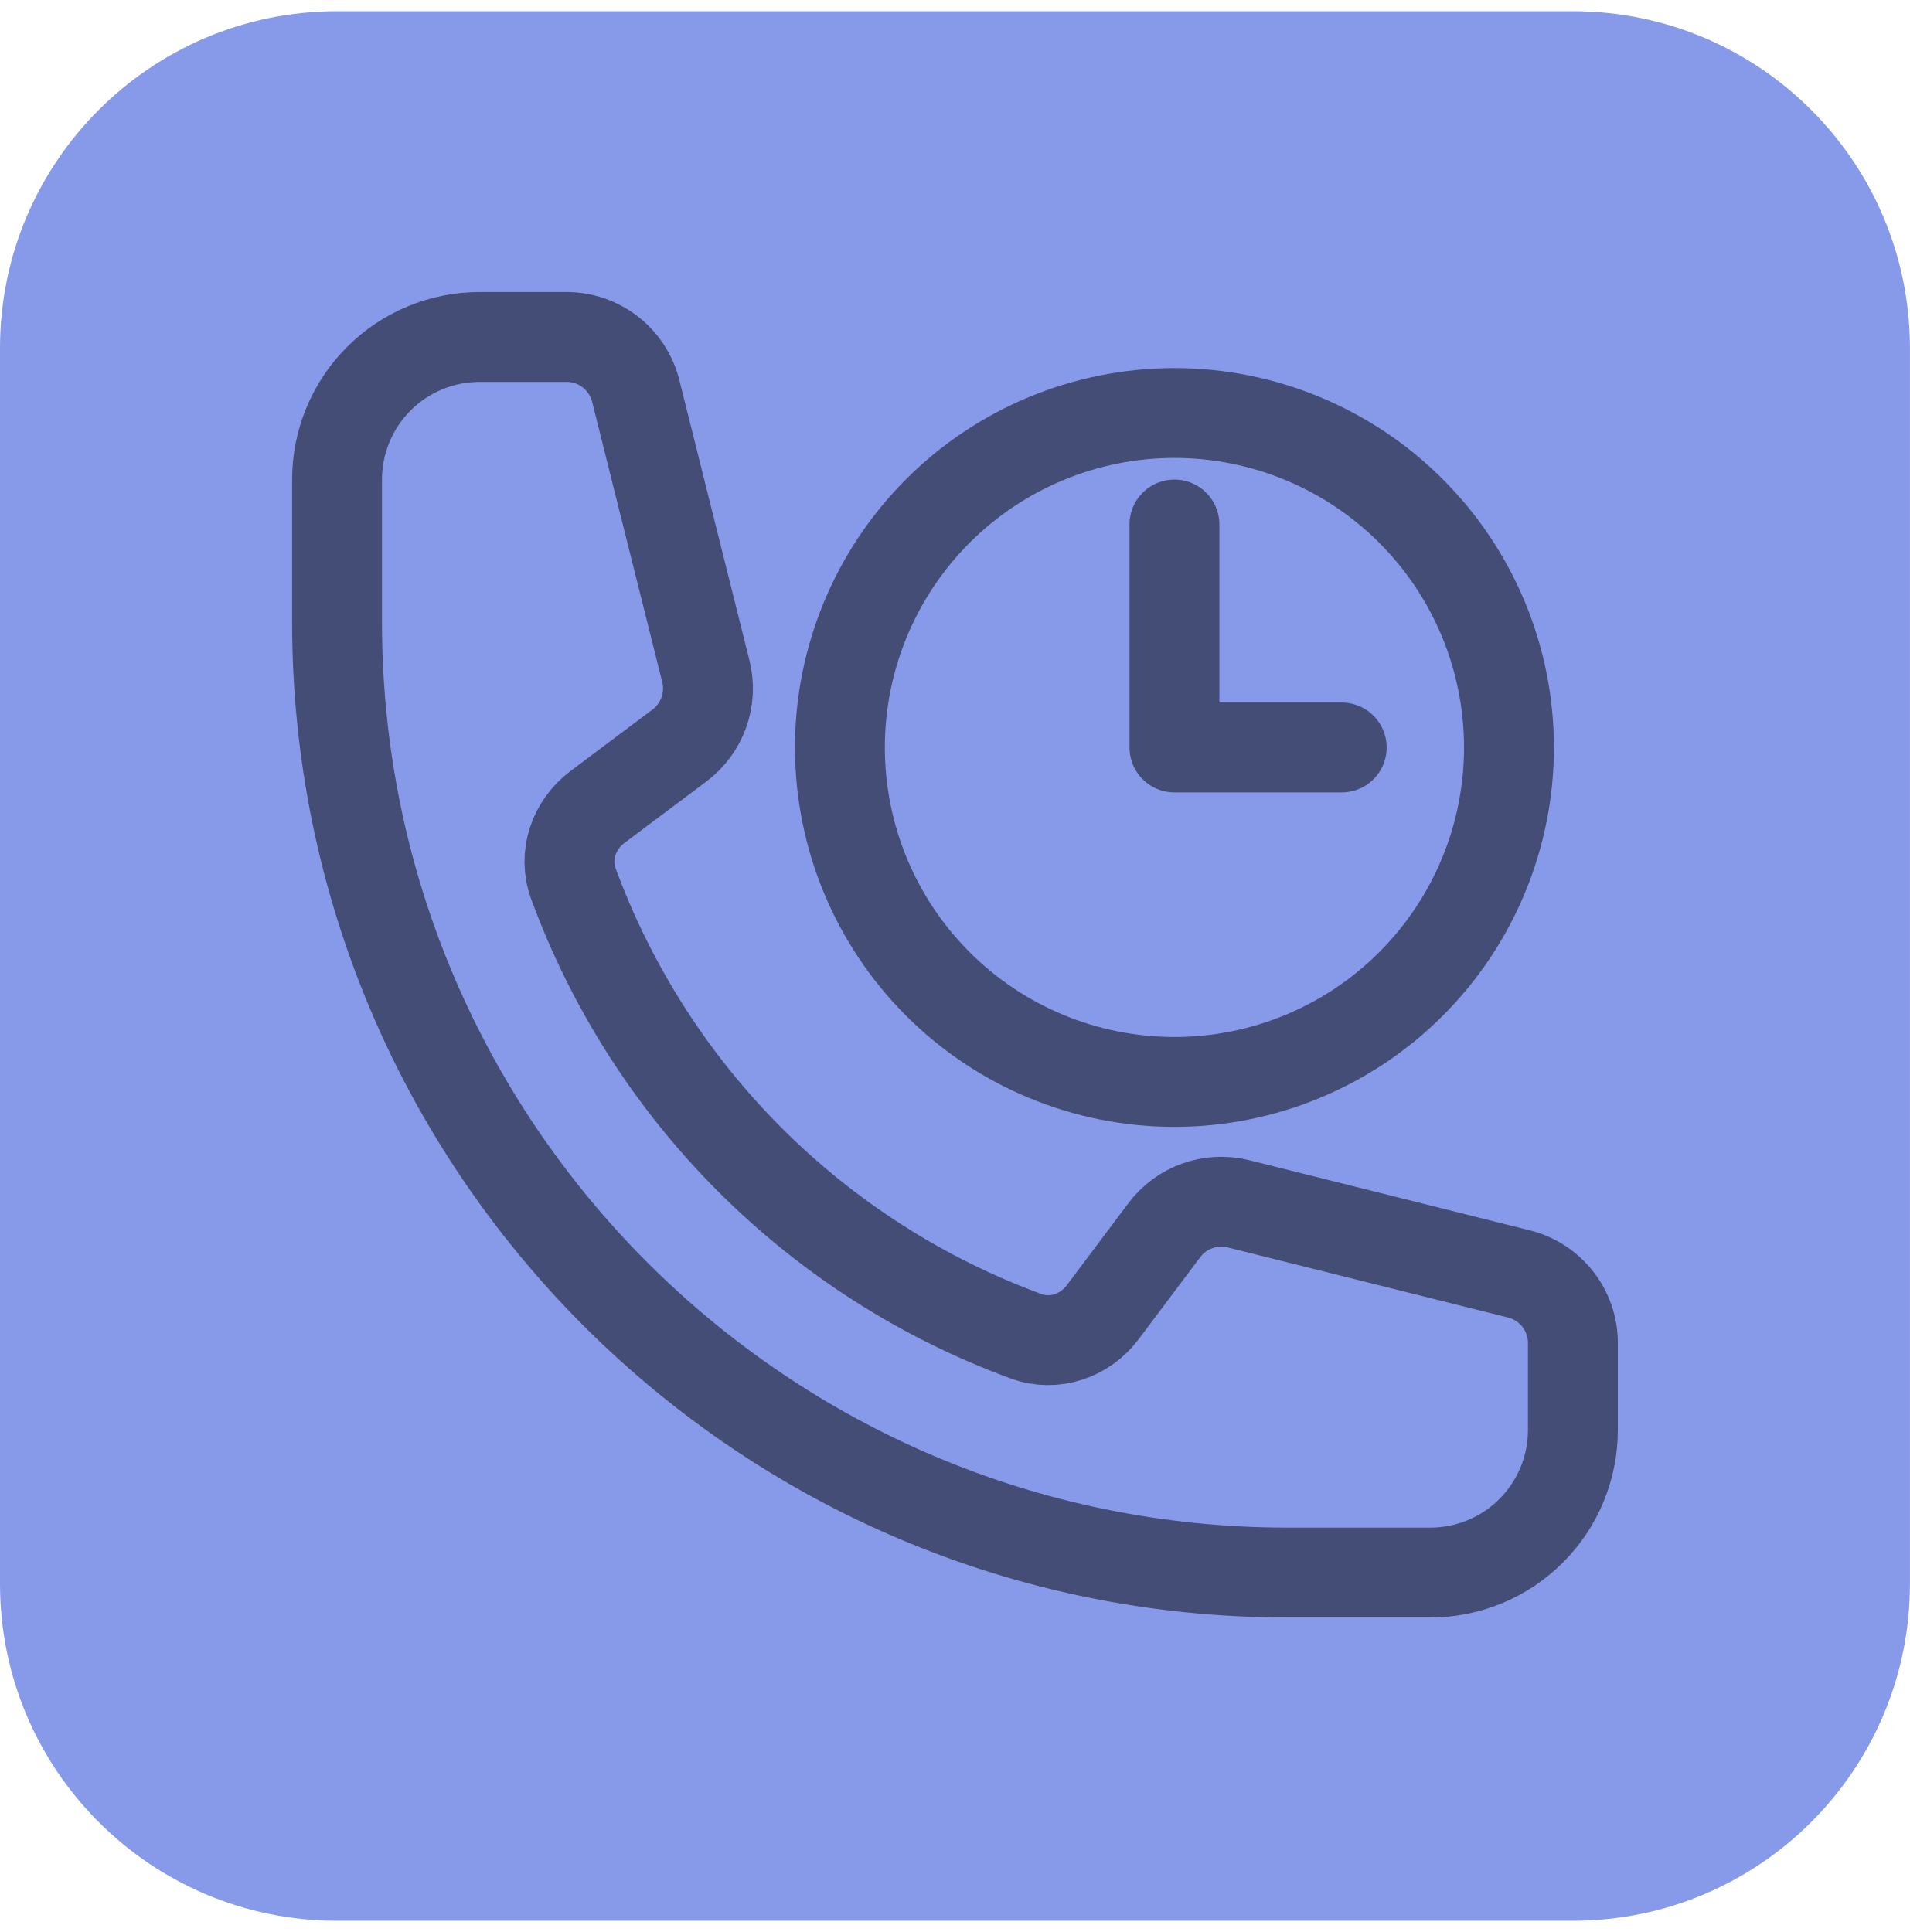
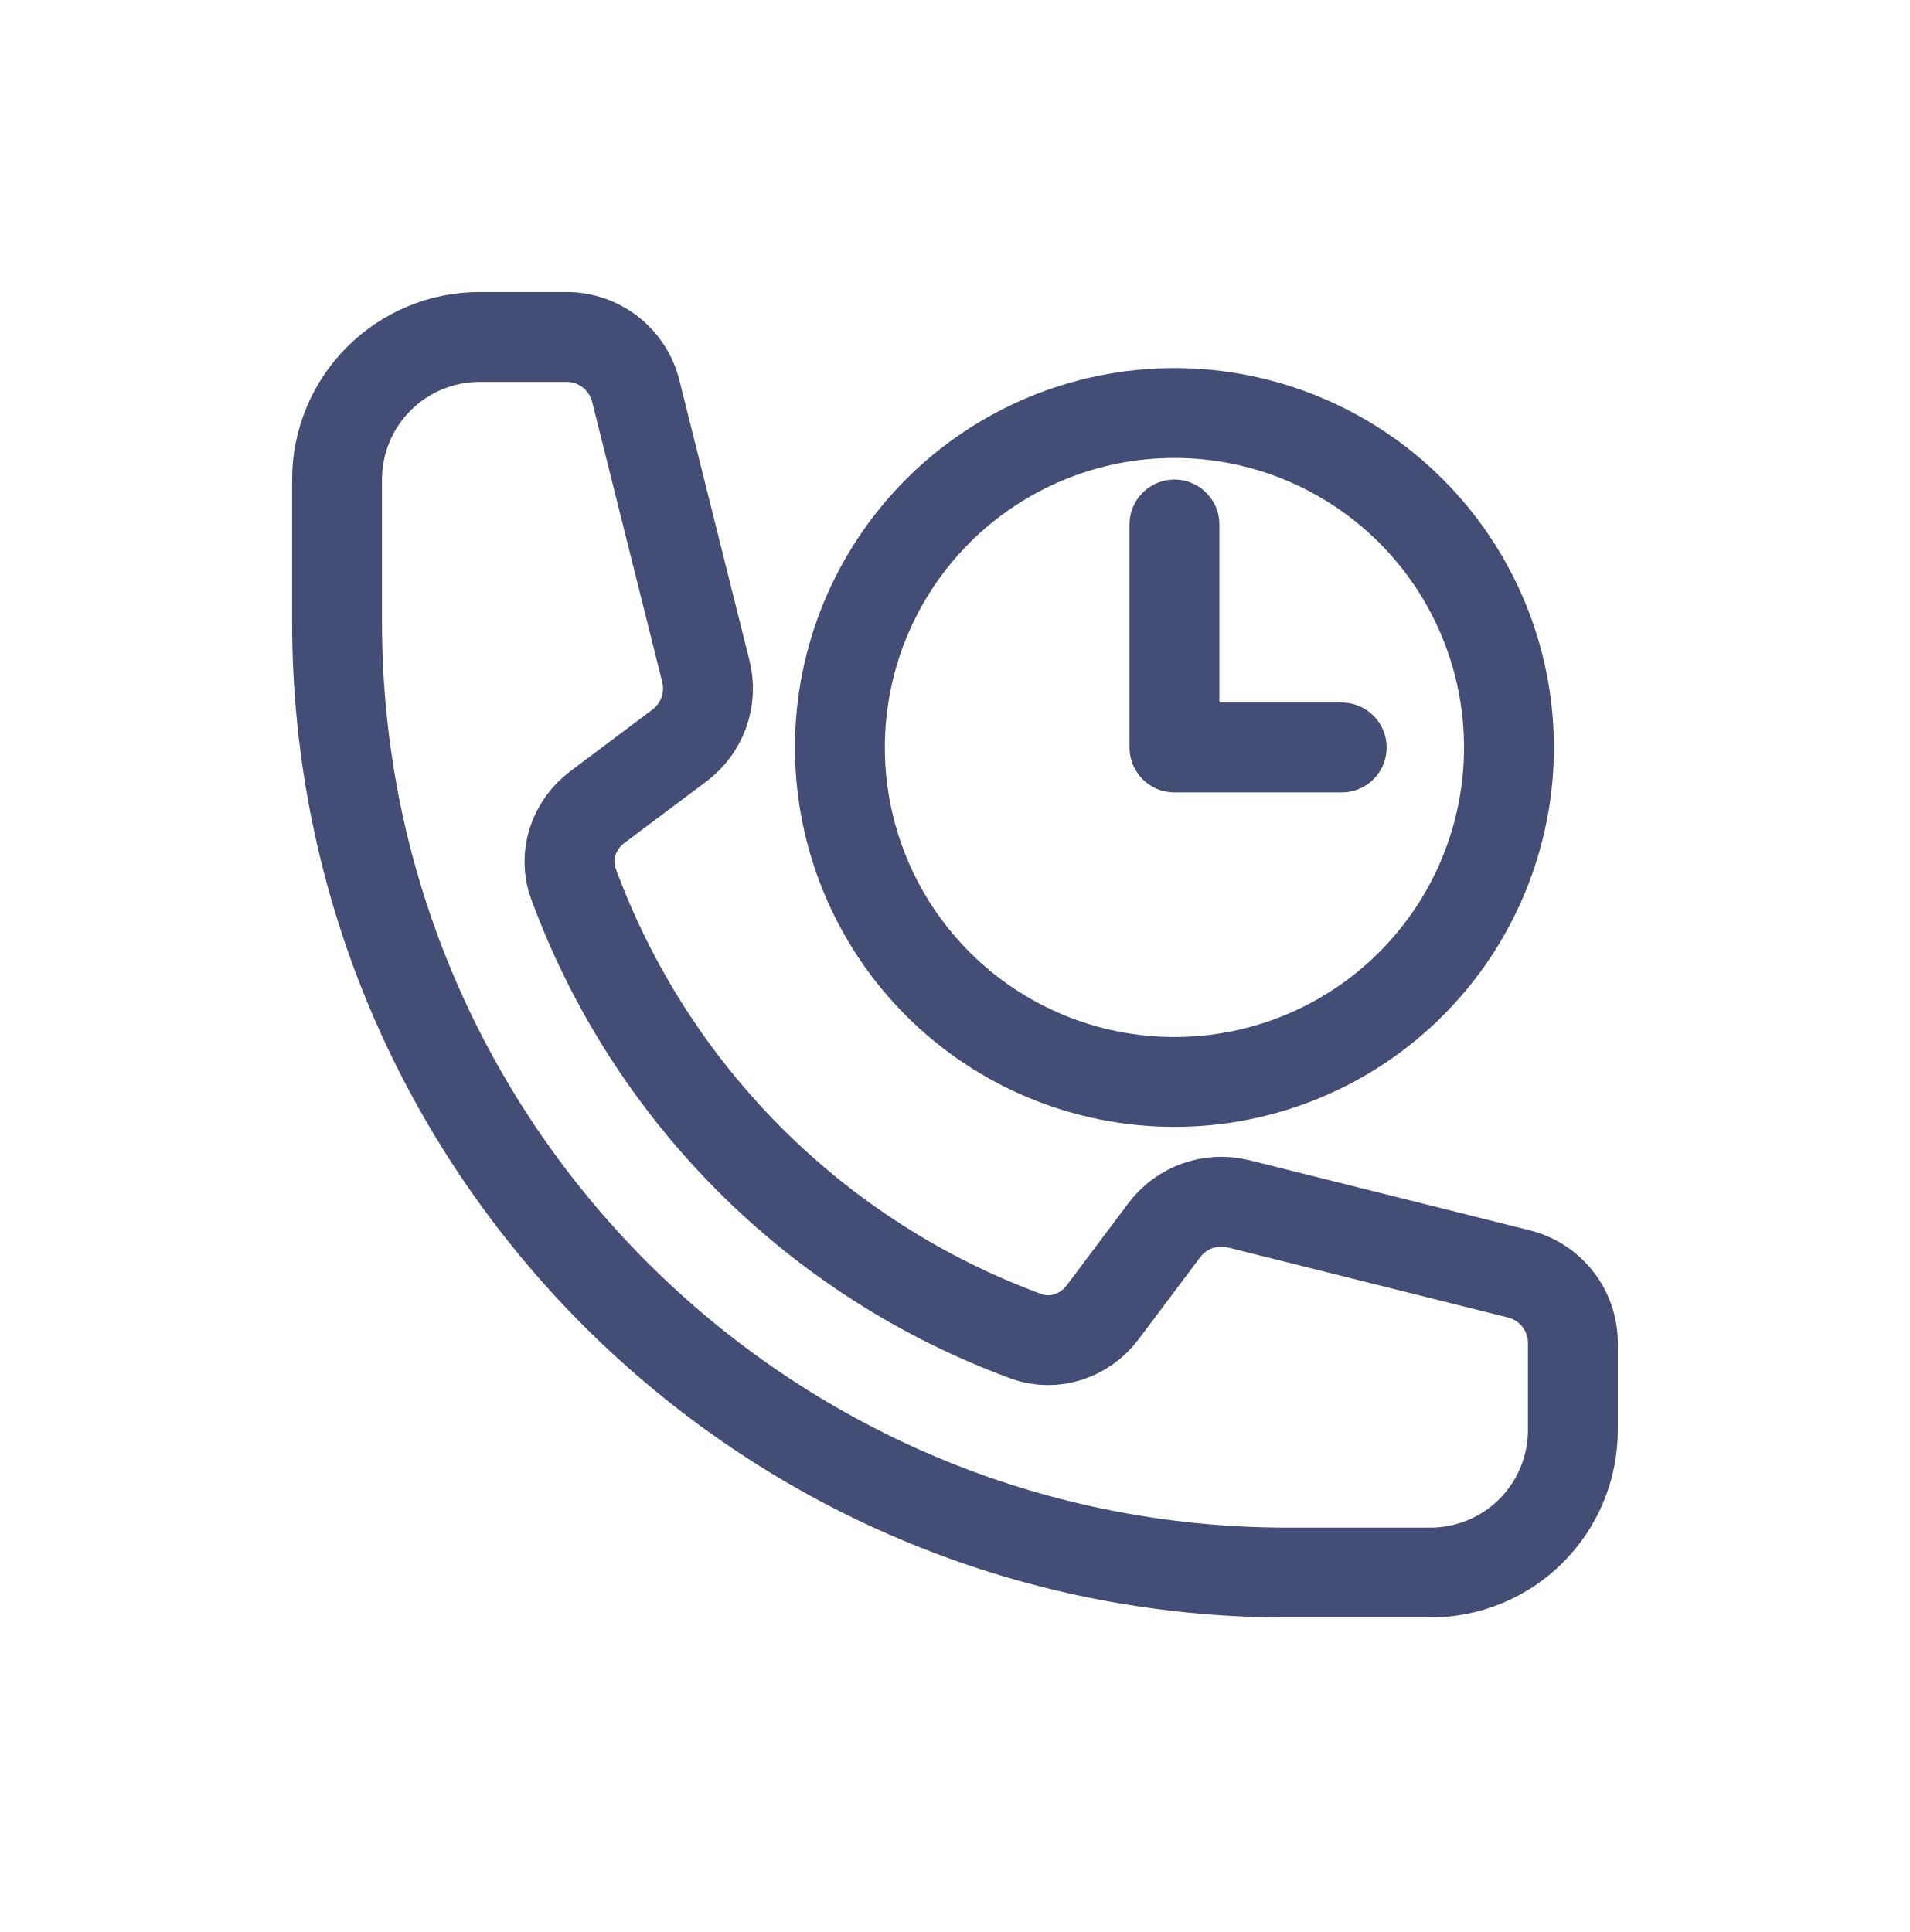
<svg xmlns="http://www.w3.org/2000/svg" width="85" height="86" viewBox="0 0 85 86" fill="none">
-   <rect y="0.5" width="85" height="85" rx="15" fill="#869AE9" />
  <path d="M15 27.692C15 51.057 33.943 70 57.308 70H63.654C65.337 70 66.951 69.331 68.141 68.141C69.331 66.951 70 65.337 70 63.654V59.784C70 58.329 69.01 57.059 67.597 56.707L55.122 53.587C53.881 53.277 52.578 53.743 51.813 54.764L49.077 58.41C48.282 59.471 46.908 59.939 45.665 59.482C41.047 57.785 36.854 55.104 33.375 51.625C29.896 48.146 27.215 43.953 25.518 39.335C25.061 38.092 25.529 36.718 26.59 35.923L30.236 33.187C31.26 32.422 31.723 31.116 31.413 29.878L28.293 17.403C28.121 16.717 27.725 16.108 27.168 15.672C26.61 15.237 25.923 15 25.216 15H21.346C19.663 15 18.049 15.669 16.859 16.859C15.669 18.049 15 19.663 15 21.346V27.692Z" stroke="#434D75" stroke-width="4" stroke-linecap="round" stroke-linejoin="round" />
  <path d="M52.267 23.347V33.273H59.711M67.155 33.273C67.155 37.221 65.587 41.008 62.794 43.8C60.002 46.593 56.215 48.161 52.267 48.161C48.318 48.161 44.531 46.593 41.739 43.8C38.947 41.008 37.379 37.221 37.379 33.273C37.379 29.324 38.947 25.537 41.739 22.745C44.531 19.953 48.318 18.385 52.267 18.385C56.215 18.385 60.002 19.953 62.794 22.745C65.587 25.537 67.155 29.324 67.155 33.273Z" stroke="#434D75" stroke-width="4" stroke-linecap="round" stroke-linejoin="round" />
</svg>
